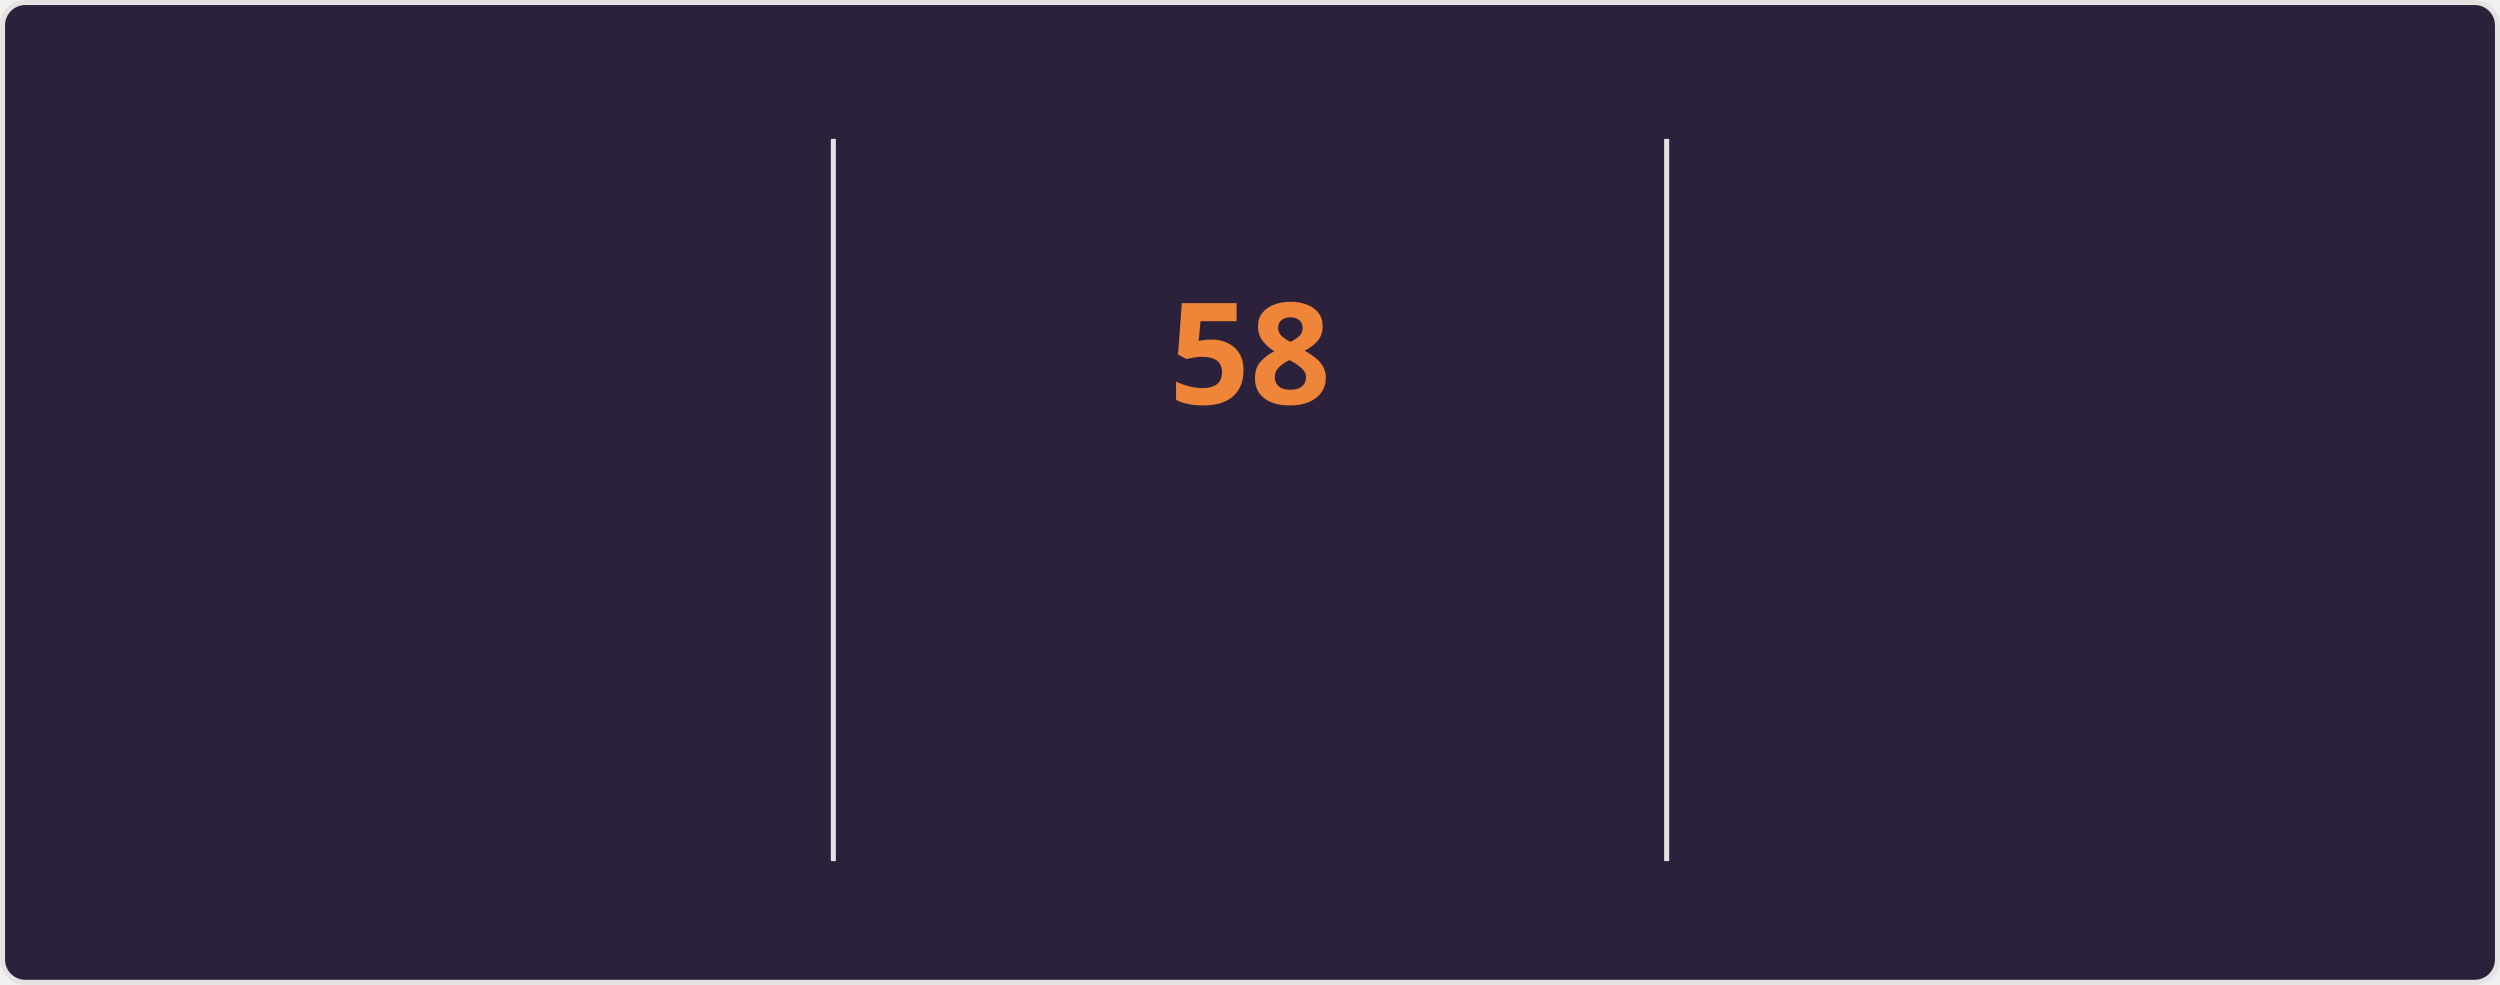
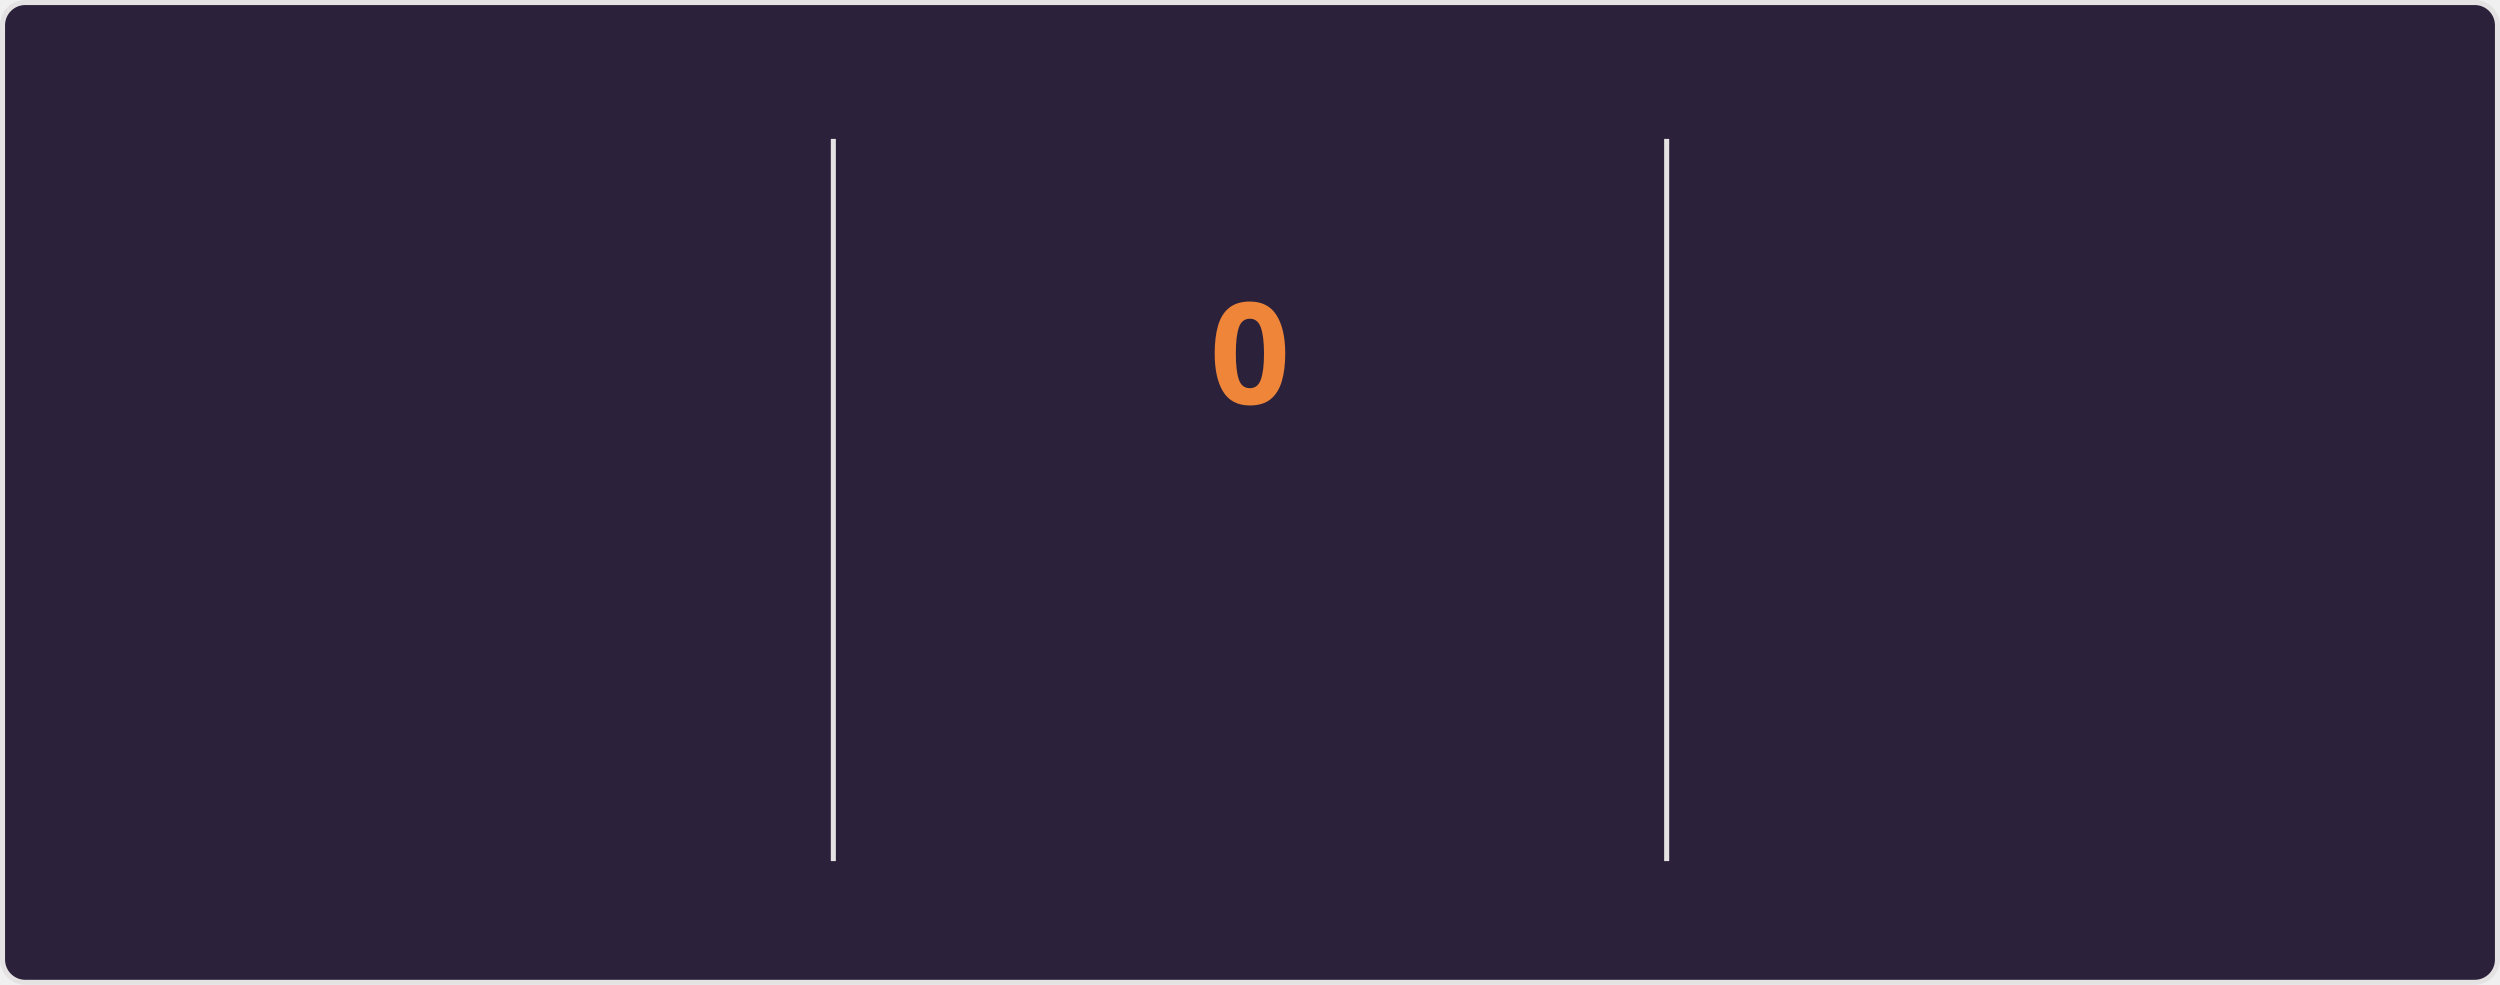
<svg xmlns="http://www.w3.org/2000/svg" style="isolation: isolate" viewBox="0 0 495 195" width="495px" height="195px" direction="ltr">
  <style>
    @keyframes currstreak {
      0% { font-size: 3px; opacity: 0.2; }
      80% { font-size: 34px; opacity: 1; }
      100% { font-size: 28px; opacity: 1; }
    }
    @keyframes fadein {
      0% { opacity: 0; }
      100% { opacity: 1; }
    }
    .big-number {
      font-family: "Segoe UI", Ubuntu, sans-serif;
      font-weight: 700;
      font-size: 28px;
      fill: #e2e9ec;
    }
    .label {
      font-family: "Segoe UI", Ubuntu, sans-serif;
      font-weight: 400;
      font-size: 14px;
      fill: #e2e9ec;
    }
    .range-text {
      font-family: "Segoe UI", Ubuntu, sans-serif;
      font-weight: 400;
      font-size: 12px;
      fill: #e2e9ec;
    }
    .current-streak-num {
      font-family: "Segoe UI", Ubuntu, sans-serif;
      font-weight: 700;
      font-size: 28px;
      fill: #ef8539;
    }</style>
  <defs>
    <clipPath id="outer_rectangle">
      <rect width="495" height="195" rx="4.5" />
    </clipPath>
    <mask id="mask_out_ring_behind_fire">
      <rect width="495" height="195" fill="white" />
      <ellipse id="mask-ellipse" cx="247.5" cy="32" rx="13" ry="18" fill="black" />
    </mask>
  </defs>
  <g clip-path="url(#outer_rectangle)">
    <g style="isolation: isolate">
      <rect fill="#2b213a" rx="4.5" x="0.5" y="0.5" width="494" height="194" stroke="#e4e2e2" />
    </g>
    <g style="isolation: isolate">
      <line x1="165" y1="28" x2="165" y2="170" vector-effect="non-scaling-stroke" stroke-width="1" stroke="#e4e2e2" stroke-linejoin="miter" stroke-linecap="square" stroke-miterlimit="3" />
      <line x1="330" y1="28" x2="330" y2="170" vector-effect="non-scaling-stroke" stroke-width="1" stroke="#e4e2e2" stroke-linejoin="miter" stroke-linecap="square" stroke-miterlimit="3" />
    </g>
    <g style="isolation: isolate">
      <g transform="translate(82.5, 48)">
        <text x="0" y="32" stroke-width="0" text-anchor="middle" class="big-number" style="opacity: 0; animation: fadein 0.5s linear forwards 0.6s">
            5.8K
          </text>
      </g>
      <g transform="translate(82.5, 84)">
        <text x="0" y="32" stroke-width="0" text-anchor="middle" class="label" style="opacity: 0; animation: fadein 0.5s linear forwards 0.7s">
            Total Contributions
          </text>
      </g>
      <g transform="translate(82.5, 114)">
        <text x="0" y="32" stroke-width="0" text-anchor="middle" class="range-text" style="opacity: 0; animation: fadein 0.5s linear forwards 0.8s">
            Sep 7 - Present
          </text>
      </g>
    </g>
    <g style="isolation: isolate">
      <g mask="url(#mask_out_ring_behind_fire)">
        <circle cx="247.5" cy="71" r="40" fill="none" stroke="#e2e9ec" stroke-width="5" style="opacity: 0; animation: fadein 0.5s linear forwards 0.4s" />
      </g>
      <g transform="translate(247.5, 19.5)" stroke-opacity="0" style="opacity: 0; animation: fadein 0.5s linear forwards 0.6s">
        <path d="M -12 -0.5 L 15 -0.5 L 15 23.5 L -12 23.5 L -12 -0.5 Z" fill="none" />
        <path d="M 1.5 0.67 C 1.5 0.67 2.24 3.32 2.24 5.47 C 2.24 7.53 0.89 9.2 -1.17 9.2 C -3.23 9.2 -4.79 7.53 -4.79 5.47 L -4.76 5.11 C -6.78 7.51 -8 10.62 -8 13.99 C -8 18.41 -4.42 22 0 22 C 4.42 22 8 18.41 8 13.99 C 8 8.6 5.41 3.79 1.5 0.67 Z M -0.29 19 C -2.07 19 -3.51 17.6 -3.51 15.86 C -3.51 14.24 -2.46 13.1 -0.7 12.74 C 1.07 12.38 2.9 11.53 3.92 10.16 C 4.31 11.45 4.51 12.81 4.51 14.2 C 4.51 16.85 2.36 19 -0.29 19 Z" fill="#e2e9ec" stroke-opacity="0" />
      </g>
      <g transform="translate(247.5, 48)">
        <text x="0" y="32" stroke-width="0" text-anchor="middle" class="current-streak-num" style="animation: currstreak 0.6s linear forwards">
-             58
+             0
          </text>
      </g>
      <g transform="translate(247.5, 108)">
        <text x="0" y="32" stroke-width="0" text-anchor="middle" class="label" style="opacity: 0; animation: fadein 0.5s linear forwards 0.9s">
            Current Streak
          </text>
      </g>
      <g transform="translate(247.5, 145)">
        <text x="0" y="21" stroke-width="0" text-anchor="middle" class="range-text" style="opacity: 0; animation: fadein 0.5s linear forwards 0.9s">
-             Jul 12 - Sep 7
+             0 days
          </text>
      </g>
    </g>
    <g style="isolation: isolate">
      <g transform="translate(412.5, 48)">
        <text x="0" y="32" stroke-width="0" text-anchor="middle" class="big-number" style="opacity: 0; animation: fadein 0.5s linear forwards 1.2s">
            58
          </text>
      </g>
      <g transform="translate(412.5, 84)">
        <text x="0" y="32" stroke-width="0" text-anchor="middle" class="label" style="opacity: 0; animation: fadein 0.5s linear forwards 1.3s">
            Longest Streak
          </text>
      </g>
      <g transform="translate(412.5, 114)">
        <text x="0" y="32" stroke-width="0" text-anchor="middle" class="range-text" style="opacity: 0; animation: fadein 0.5s linear forwards 1.4s">
            Jul 12 - Sep 7
          </text>
      </g>
    </g>
  </g>
</svg>
